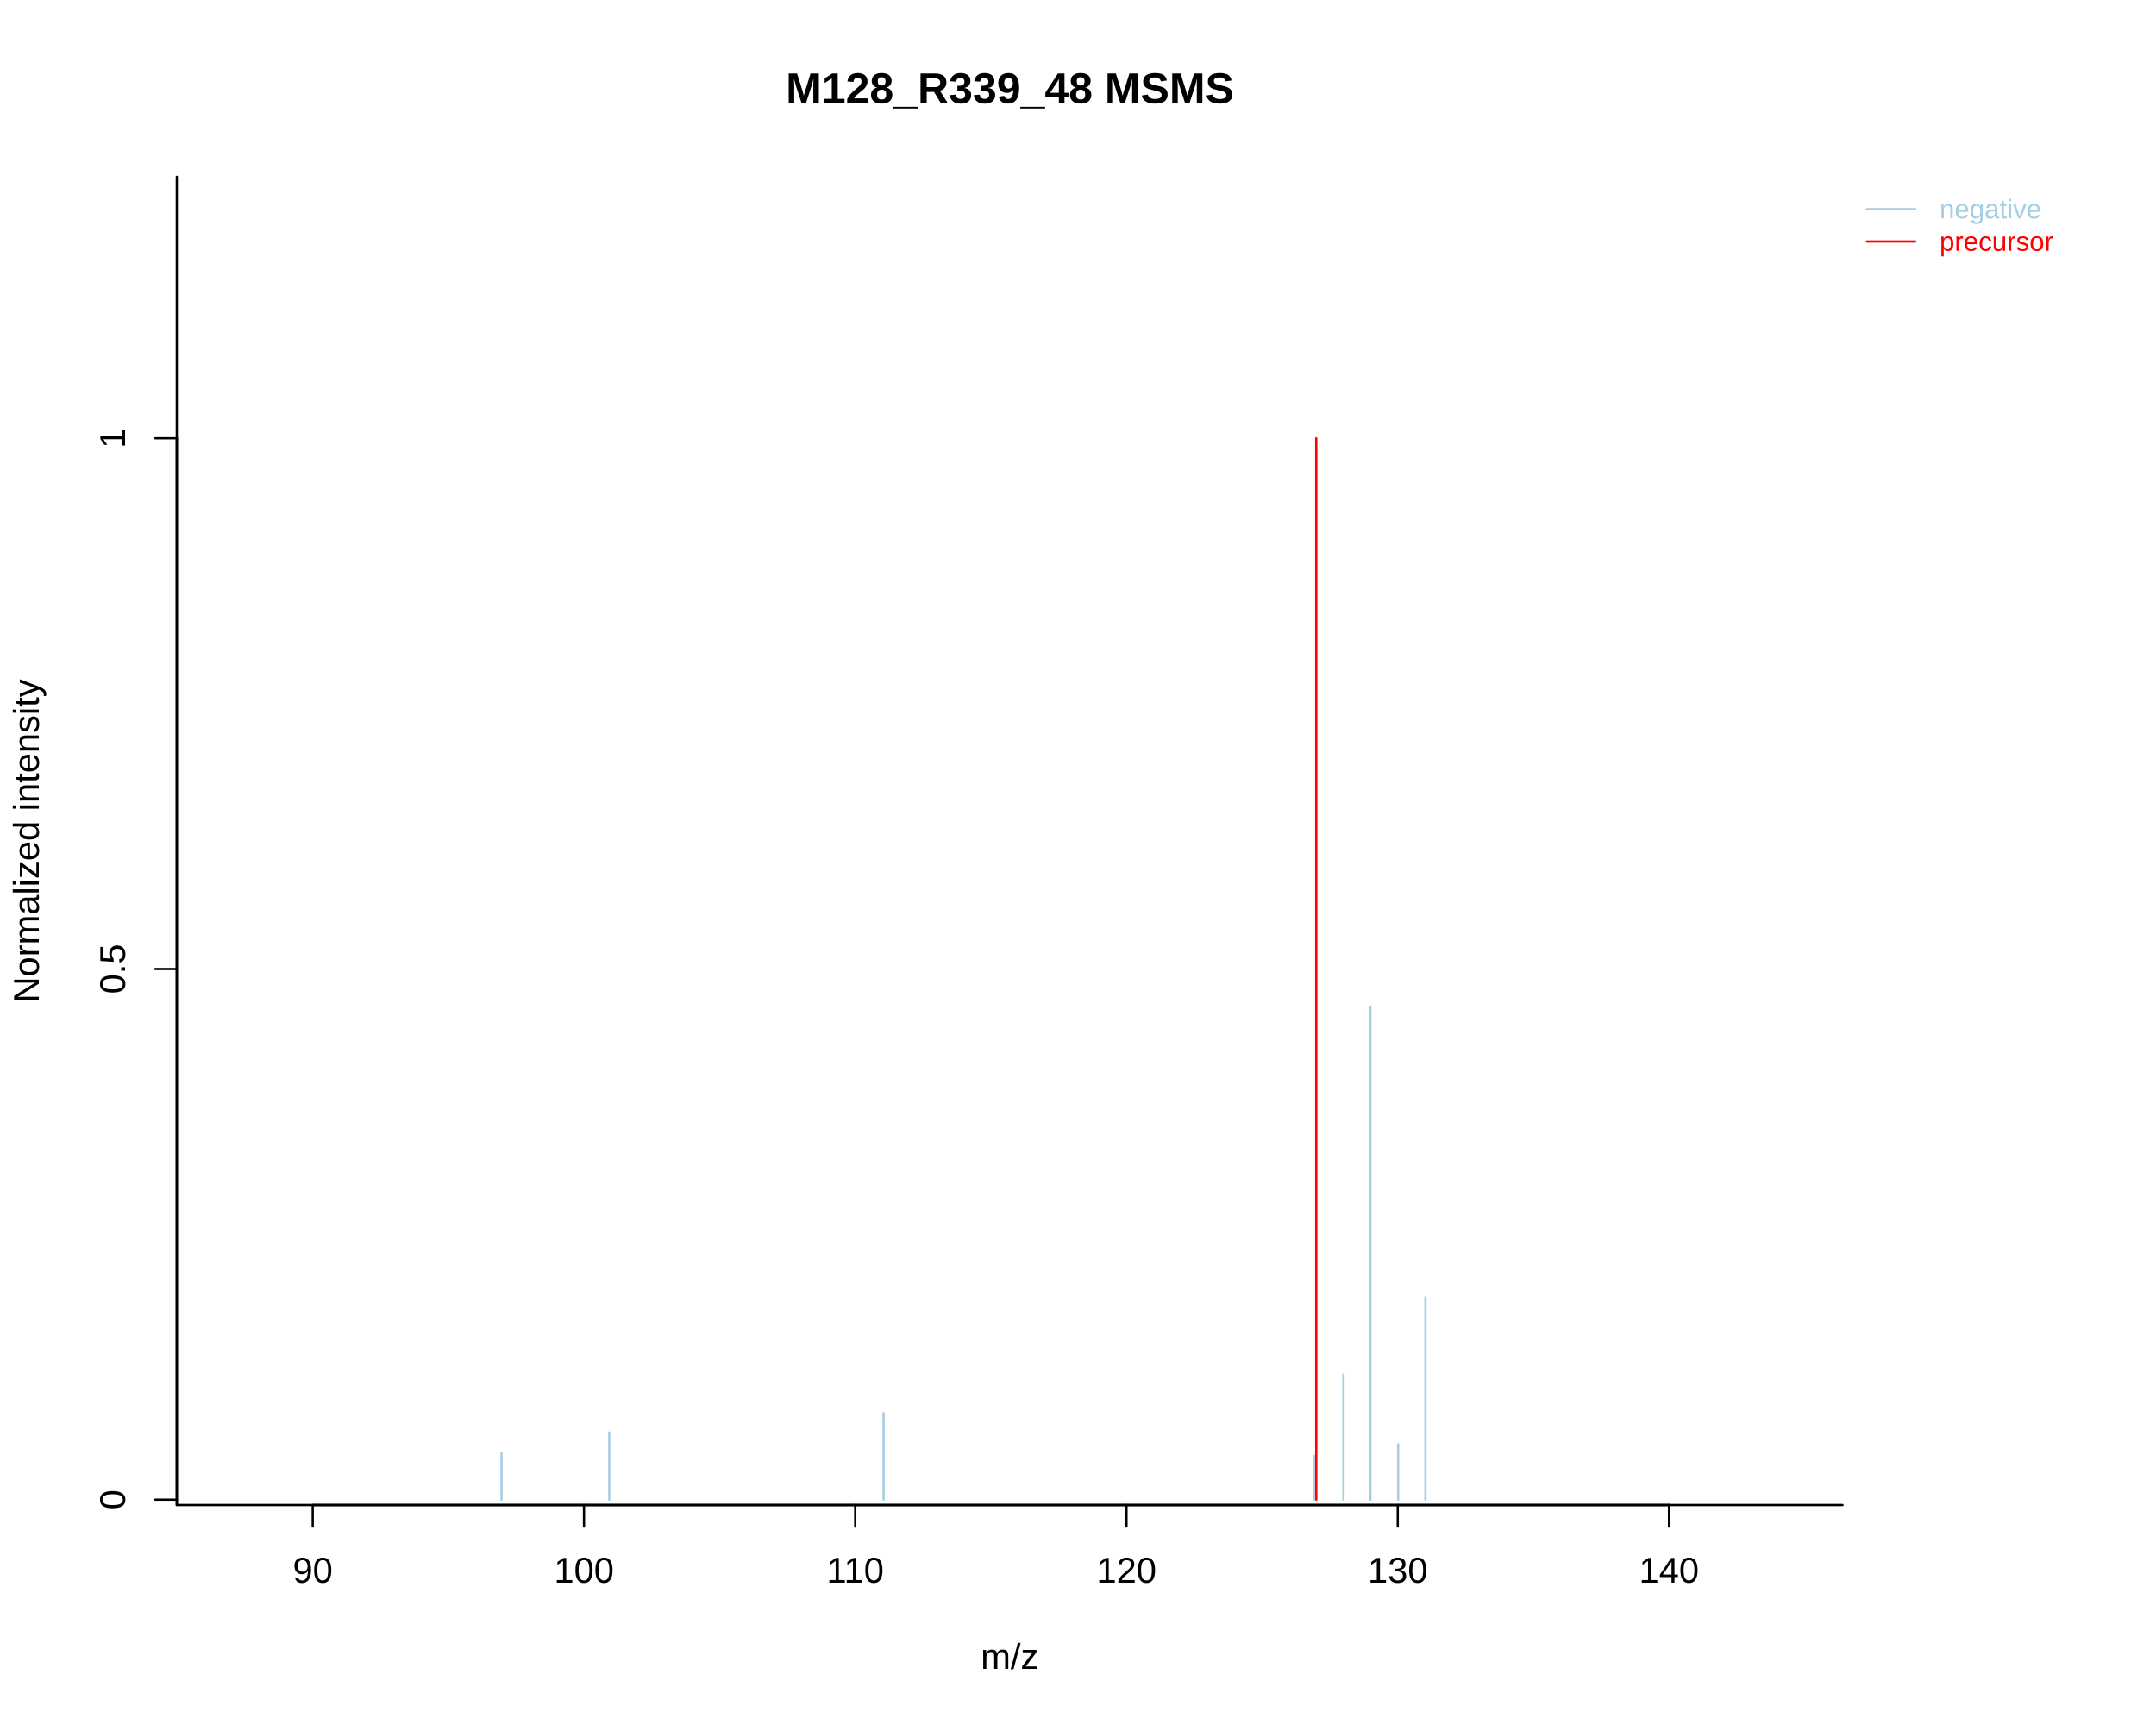
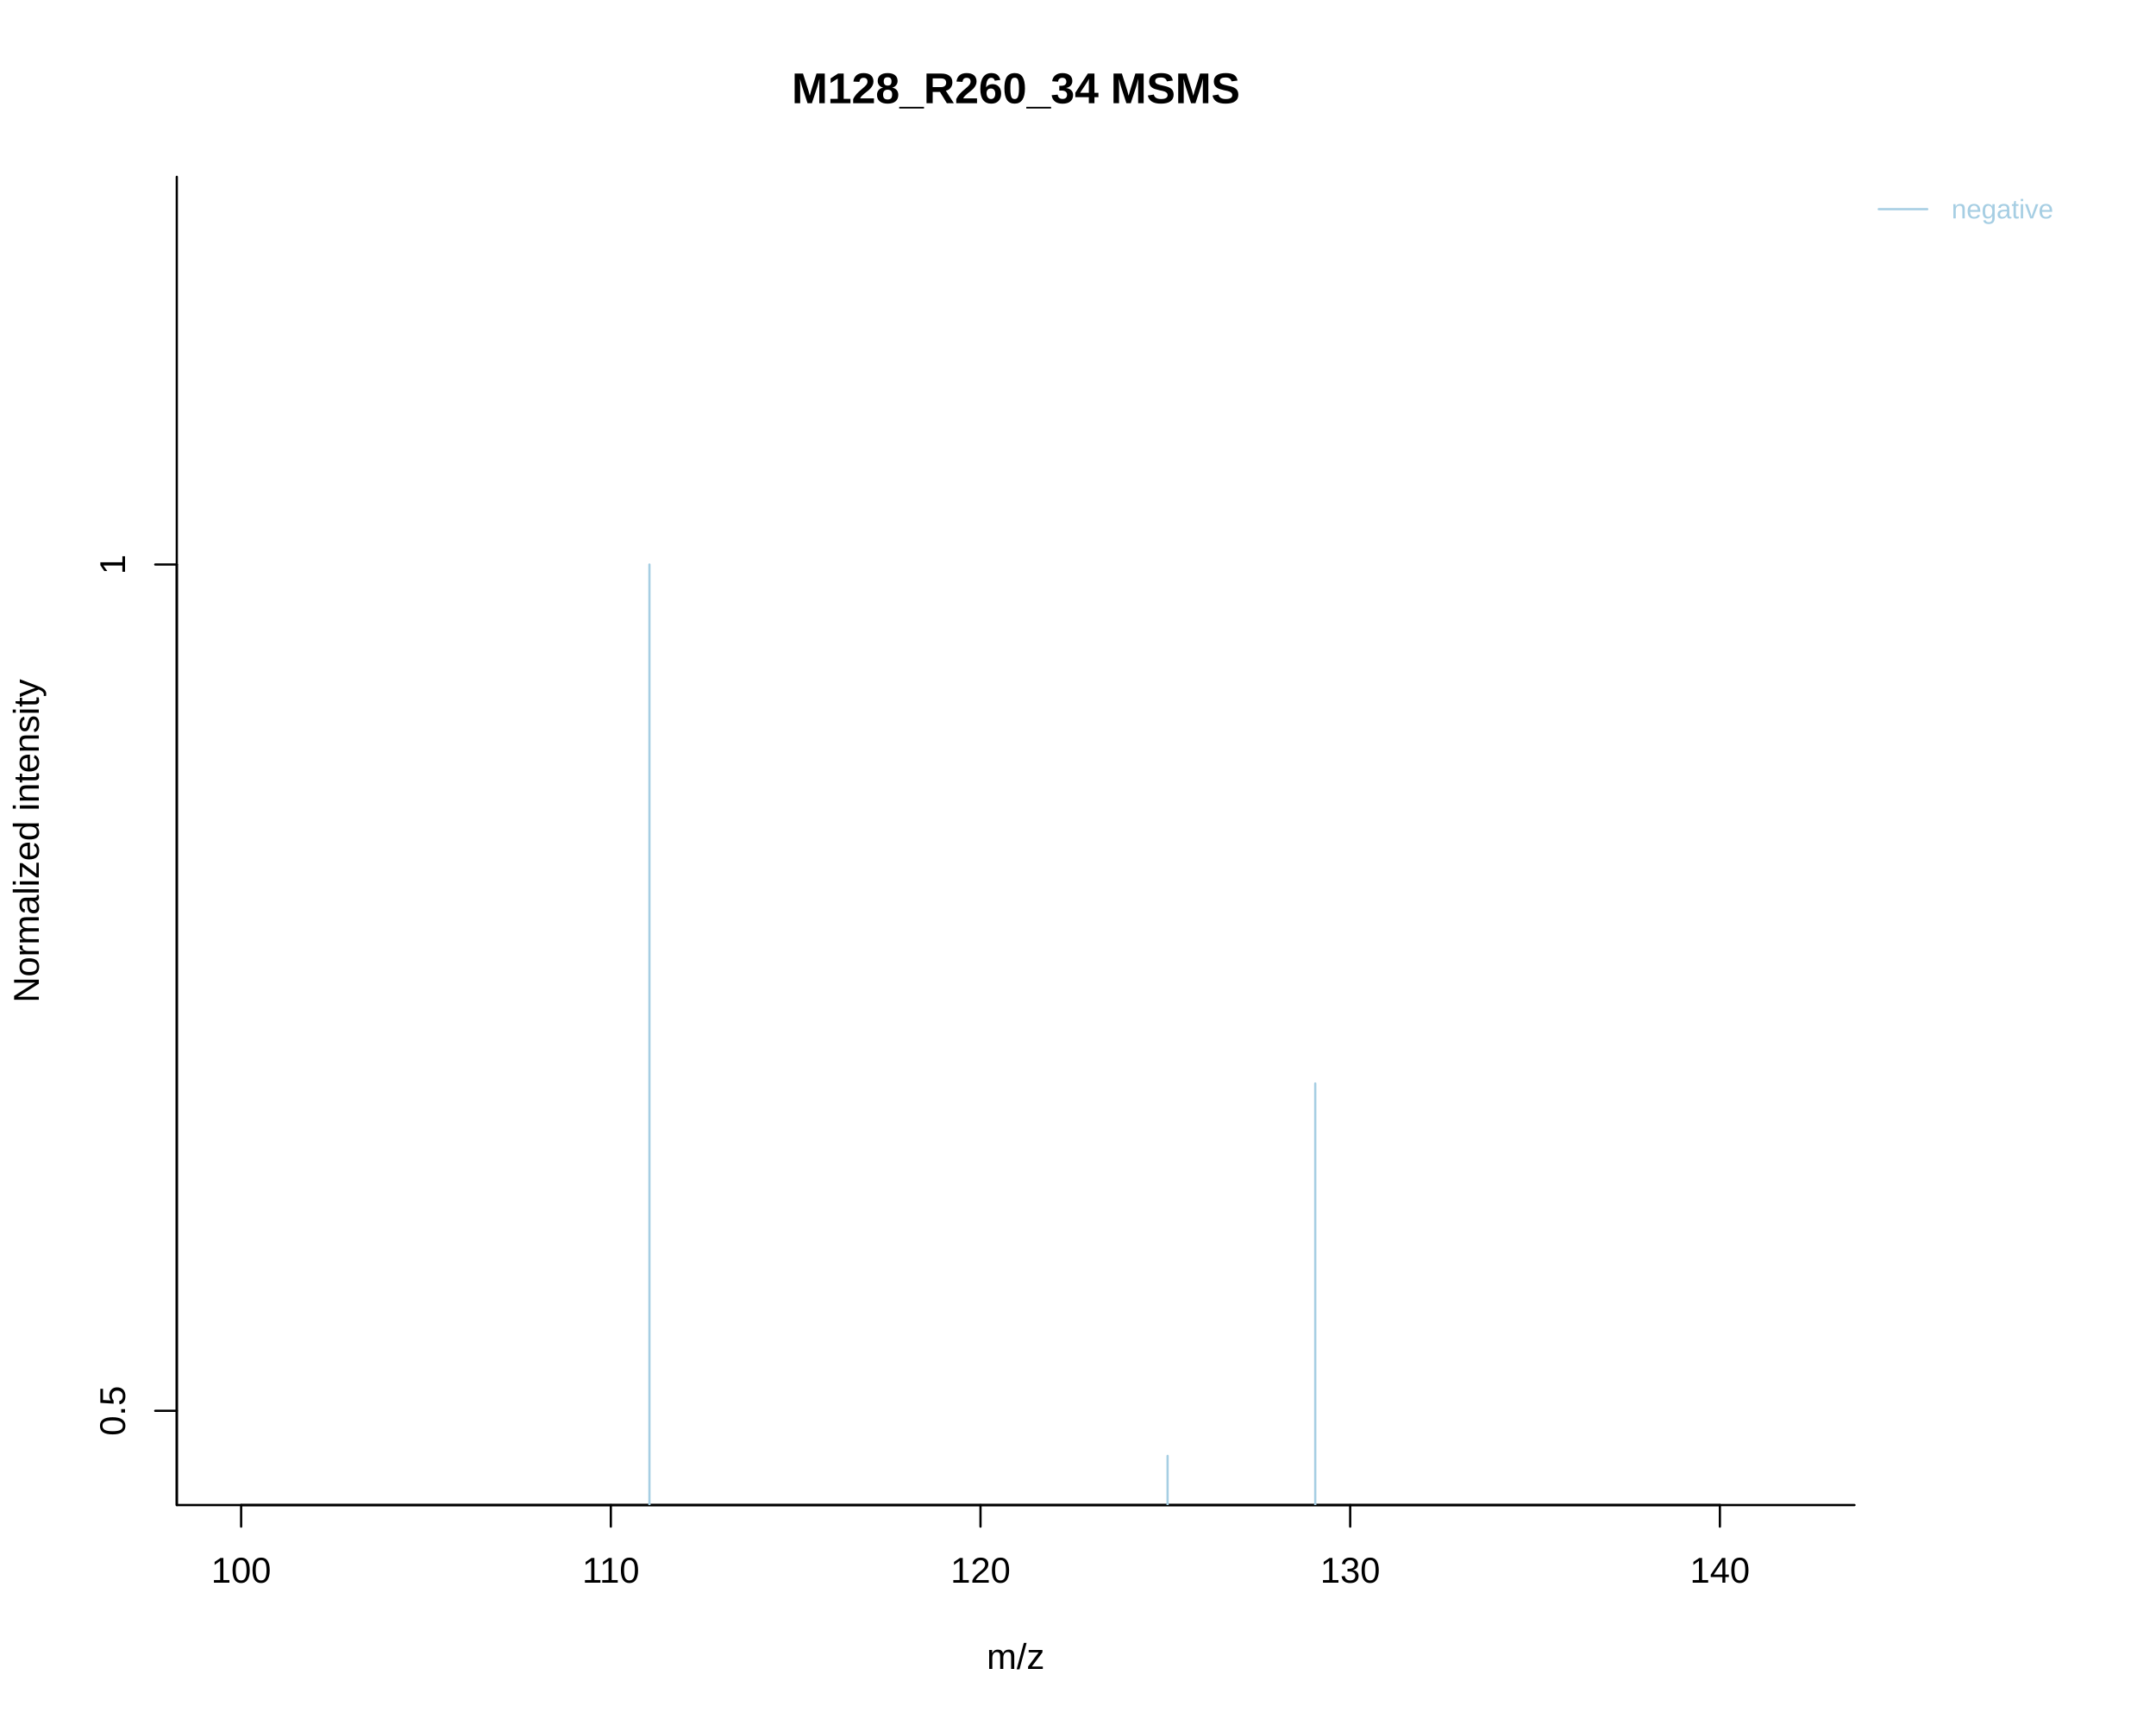
<svg xmlns="http://www.w3.org/2000/svg" viewBox="0 0 720.00 576.00">
  <defs>
    <style type="text/css">
    line, polyline, polygon, path, rect, circle {
      fill: none;
      stroke: #000000;
      stroke-linecap: round;
      stroke-linejoin: round;
      stroke-miterlimit: 10.00;
    }
  </style>
  </defs>
  <rect width="100%" height="100%" style="stroke: none; fill: #FFFFFF;" />
-   <line x1="104.43" y1="502.56" x2="557.37" y2="502.56" style="stroke-width: 0.75;" />
-   <line x1="104.43" y1="502.56" x2="104.43" y2="509.76" style="stroke-width: 0.75;" />
-   <line x1="195.02" y1="502.56" x2="195.02" y2="509.76" style="stroke-width: 0.75;" />
-   <line x1="285.60" y1="502.56" x2="285.60" y2="509.76" style="stroke-width: 0.75;" />
-   <line x1="376.19" y1="502.56" x2="376.19" y2="509.76" style="stroke-width: 0.75;" />
-   <line x1="466.78" y1="502.56" x2="466.78" y2="509.76" style="stroke-width: 0.75;" />
-   <line x1="557.37" y1="502.56" x2="557.37" y2="509.76" style="stroke-width: 0.75;" />
-   <text x="97.76" y="528.48" style="font-size: 12.00px; font-family: Liberation Sans;" textLength="13.34px" lengthAdjust="spacingAndGlyphs">90</text>
-   <text x="185.01" y="528.48" style="font-size: 12.00px; font-family: Liberation Sans;" textLength="20.02px" lengthAdjust="spacingAndGlyphs">100</text>
-   <text x="276.04" y="528.48" style="font-size: 12.00px; font-family: Liberation Sans;" textLength="19.12px" lengthAdjust="spacingAndGlyphs">110</text>
-   <text x="366.18" y="528.48" style="font-size: 12.00px; font-family: Liberation Sans;" textLength="20.02px" lengthAdjust="spacingAndGlyphs">120</text>
-   <text x="456.77" y="528.48" style="font-size: 12.00px; font-family: Liberation Sans;" textLength="20.02px" lengthAdjust="spacingAndGlyphs">130</text>
-   <text x="547.36" y="528.48" style="font-size: 12.00px; font-family: Liberation Sans;" textLength="20.02px" lengthAdjust="spacingAndGlyphs">140</text>
-   <polyline points="59.04,59.04 59.04,502.56 615.31,502.56 " style="stroke-width: 0.75;" />
+   <line x1="80.53" y1="502.56" x2="574.36" y2="502.56" style="stroke-width: 0.75;" />
+   <line x1="80.53" y1="502.56" x2="80.53" y2="509.76" style="stroke-width: 0.75;" />
+   <line x1="203.99" y1="502.56" x2="203.99" y2="509.76" style="stroke-width: 0.75;" />
+   <line x1="327.44" y1="502.56" x2="327.44" y2="509.76" style="stroke-width: 0.75;" />
+   <line x1="450.90" y1="502.56" x2="450.90" y2="509.76" style="stroke-width: 0.75;" />
+   <line x1="574.36" y1="502.56" x2="574.36" y2="509.76" style="stroke-width: 0.75;" />
+   <text x="70.52" y="528.48" style="font-size: 12.00px; font-family: Liberation Sans;" textLength="20.02px" lengthAdjust="spacingAndGlyphs">100</text>
+   <text x="194.42" y="528.48" style="font-size: 12.00px; font-family: Liberation Sans;" textLength="19.12px" lengthAdjust="spacingAndGlyphs">110</text>
+   <text x="317.44" y="528.48" style="font-size: 12.00px; font-family: Liberation Sans;" textLength="20.02px" lengthAdjust="spacingAndGlyphs">120</text>
+   <text x="440.89" y="528.48" style="font-size: 12.00px; font-family: Liberation Sans;" textLength="20.02px" lengthAdjust="spacingAndGlyphs">130</text>
+   <text x="564.35" y="528.48" style="font-size: 12.00px; font-family: Liberation Sans;" textLength="20.02px" lengthAdjust="spacingAndGlyphs">140</text>
+   <polyline points="59.04,59.04 59.04,502.56 619.31,502.56 " style="stroke-width: 0.75;" />
  <defs>
-     <clipPath id="cpMC4wMHw2NDUuNTV8NTc2LjAwfDAuMDA=">
-       <rect x="0.00" y="0.00" width="645.55" height="576.00" />
+     <clipPath id="cpMC4wMHw2NDkuNTV8NTc2LjAwfDAuMDA=">
+       <rect x="0.00" y="0.00" width="649.55" height="576.00" />
    </clipPath>
  </defs>
-   <g clip-path="url(#cpMC4wMHw2NDUuNTV8NTc2LjAwfDAuMDA=)">
-     <text x="262.41" y="34.47" style="font-size: 14.40px; font-weight: bold; font-family: Liberation Sans;" textLength="149.53px" lengthAdjust="spacingAndGlyphs">M128_R339_48 MSMS</text>
+   <g clip-path="url(#cpMC4wMHw2NDkuNTV8NTc2LjAwfDAuMDA=)">
+     <text x="264.41" y="34.47" style="font-size: 14.40px; font-weight: bold; font-family: Liberation Sans;" textLength="149.53px" lengthAdjust="spacingAndGlyphs">M128_R260_34 MSMS</text>
  </g>
-   <g clip-path="url(#cpMC4wMHw2NDUuNTV8NTc2LjAwfDAuMDA=)">
-     <text x="327.51" y="557.28" style="font-size: 12.00px; font-family: Liberation Sans;" textLength="19.33px" lengthAdjust="spacingAndGlyphs">m/z</text>
+   <g clip-path="url(#cpMC4wMHw2NDkuNTV8NTc2LjAwfDAuMDA=)">
+     <text x="329.51" y="557.28" style="font-size: 12.00px; font-family: Liberation Sans;" textLength="19.33px" lengthAdjust="spacingAndGlyphs">m/z</text>
  </g>
-   <g clip-path="url(#cpMC4wMHw2NDUuNTV8NTc2LjAwfDAuMDA=)">
+   <g clip-path="url(#cpMC4wMHw2NDkuNTV8NTc2LjAwfDAuMDA=)">
    <text transform="translate(12.96,334.82) rotate(-90)" style="font-size: 12.00px; font-family: Liberation Sans;" textLength="108.05px" lengthAdjust="spacingAndGlyphs">Normalized intensity</text>
  </g>
  <defs>
-     <clipPath id="cpNTkuMDR8NjE1LjMxfDUwMi41Nnw1OS4wNA==">
-       <rect x="59.04" y="59.04" width="556.27" height="443.52" />
+     <clipPath id="cpNTkuMDR8NjE5LjMxfDUwMi41Nnw1OS4wNA==">
+       <rect x="59.04" y="59.04" width="560.27" height="443.52" />
    </clipPath>
  </defs>
-   <line x1="438.75" y1="500.76" x2="438.75" y2="486.13" style="stroke-width: 0.75; stroke: #A6CEE3;" clip-path="url(#cpNTkuMDR8NjE1LjMxfDUwMi41Nnw1OS4wNA==)" />
-   <line x1="167.48" y1="500.76" x2="167.48" y2="485.26" style="stroke-width: 0.75; stroke: #A6CEE3;" clip-path="url(#cpNTkuMDR8NjE1LjMxfDUwMi41Nnw1OS4wNA==)" />
-   <line x1="466.90" y1="500.76" x2="466.90" y2="482.29" style="stroke-width: 0.75; stroke: #A6CEE3;" clip-path="url(#cpNTkuMDR8NjE1LjMxfDUwMi41Nnw1OS4wNA==)" />
-   <line x1="203.46" y1="500.76" x2="203.46" y2="478.31" style="stroke-width: 0.75; stroke: #A6CEE3;" clip-path="url(#cpNTkuMDR8NjE1LjMxfDUwMi41Nnw1OS4wNA==)" />
-   <line x1="295.07" y1="500.76" x2="295.07" y2="471.84" style="stroke-width: 0.75; stroke: #A6CEE3;" clip-path="url(#cpNTkuMDR8NjE1LjMxfDUwMi41Nnw1OS4wNA==)" />
-   <line x1="448.65" y1="500.76" x2="448.65" y2="458.96" style="stroke-width: 0.75; stroke: #A6CEE3;" clip-path="url(#cpNTkuMDR8NjE1LjMxfDUwMi41Nnw1OS4wNA==)" />
-   <line x1="476.02" y1="500.76" x2="476.02" y2="433.30" style="stroke-width: 0.75; stroke: #A6CEE3;" clip-path="url(#cpNTkuMDR8NjE1LjMxfDUwMi41Nnw1OS4wNA==)" />
-   <line x1="457.65" y1="500.76" x2="457.65" y2="336.14" style="stroke-width: 0.75; stroke: #A6CEE3;" clip-path="url(#cpNTkuMDR8NjE1LjMxfDUwMi41Nnw1OS4wNA==)" />
-   <line x1="439.56" y1="500.76" x2="439.56" y2="146.35" style="stroke-width: 0.75; stroke: #FF0000;" clip-path="url(#cpNTkuMDR8NjE1LjMxfDUwMi41Nnw1OS4wNA==)" />
+   <line x1="389.92" y1="753.69" x2="389.92" y2="486.13" style="stroke-width: 0.75; stroke: #A6CEE3;" clip-path="url(#cpNTkuMDR8NjE5LjMxfDUwMi41Nnw1OS4wNA==)" />
+   <line x1="439.23" y1="753.69" x2="439.23" y2="361.78" style="stroke-width: 0.75; stroke: #A6CEE3;" clip-path="url(#cpNTkuMDR8NjE5LjMxfDUwMi41Nnw1OS4wNA==)" />
+   <line x1="216.88" y1="753.69" x2="216.88" y2="188.50" style="stroke-width: 0.75; stroke: #A6CEE3;" clip-path="url(#cpNTkuMDR8NjE5LjMxfDUwMi41Nnw1OS4wNA==)" />
  <defs>
    <clipPath id="cpMC4wMHw3MjAuMDB8NTc2LjAwfDAuMDA=">
      <rect x="0.00" y="0.00" width="720.00" height="576.00" />
    </clipPath>
  </defs>
-   <line x1="59.04" y1="502.56" x2="59.04" y2="146.35" style="stroke-width: 0.75;" clip-path="url(#cpMC4wMHw3MjAuMDB8NTc2LjAwfDAuMDA=)" />
-   <line x1="59.04" y1="500.76" x2="51.84" y2="500.76" style="stroke-width: 0.75;" clip-path="url(#cpMC4wMHw3MjAuMDB8NTc2LjAwfDAuMDA=)" />
-   <line x1="59.04" y1="323.56" x2="51.84" y2="323.56" style="stroke-width: 0.75;" clip-path="url(#cpMC4wMHw3MjAuMDB8NTc2LjAwfDAuMDA=)" />
-   <line x1="59.04" y1="146.35" x2="51.84" y2="146.35" style="stroke-width: 0.75;" clip-path="url(#cpMC4wMHw3MjAuMDB8NTc2LjAwfDAuMDA=)" />
+   <line x1="59.04" y1="502.56" x2="59.04" y2="188.50" style="stroke-width: 0.75;" clip-path="url(#cpMC4wMHw3MjAuMDB8NTc2LjAwfDAuMDA=)" />
+   <line x1="59.04" y1="471.09" x2="51.84" y2="471.09" style="stroke-width: 0.75;" clip-path="url(#cpMC4wMHw3MjAuMDB8NTc2LjAwfDAuMDA=)" />
+   <line x1="59.04" y1="188.50" x2="51.84" y2="188.50" style="stroke-width: 0.75;" clip-path="url(#cpMC4wMHw3MjAuMDB8NTc2LjAwfDAuMDA=)" />
  <g clip-path="url(#cpMC4wMHw3MjAuMDB8NTc2LjAwfDAuMDA=)">
-     <text transform="translate(41.76,504.10) rotate(-90)" style="font-size: 12.00px; font-family: Liberation Sans;" textLength="6.67px" lengthAdjust="spacingAndGlyphs">0</text>
+     <text transform="translate(41.76,479.43) rotate(-90)" style="font-size: 12.00px; font-family: Liberation Sans;" textLength="16.67px" lengthAdjust="spacingAndGlyphs">0.5</text>
  </g>
  <g clip-path="url(#cpMC4wMHw3MjAuMDB8NTc2LjAwfDAuMDA=)">
-     <text transform="translate(41.76,331.89) rotate(-90)" style="font-size: 12.00px; font-family: Liberation Sans;" textLength="16.67px" lengthAdjust="spacingAndGlyphs">0.5</text>
+     <text transform="translate(41.76,191.84) rotate(-90)" style="font-size: 12.00px; font-family: Liberation Sans;" textLength="6.67px" lengthAdjust="spacingAndGlyphs">1</text>
  </g>
+   <line x1="627.41" y1="69.84" x2="643.61" y2="69.84" style="stroke-width: 0.75; stroke: #A6CEE3;" clip-path="url(#cpMC4wMHw3MjAuMDB8NTc2LjAwfDAuMDA=)" />
  <g clip-path="url(#cpMC4wMHw3MjAuMDB8NTc2LjAwfDAuMDA=)">
-     <text transform="translate(41.76,149.69) rotate(-90)" style="font-size: 12.00px; font-family: Liberation Sans;" textLength="6.67px" lengthAdjust="spacingAndGlyphs">1</text>
-   </g>
-   <line x1="623.41" y1="69.84" x2="639.61" y2="69.84" style="stroke-width: 0.75; stroke: #A6CEE3;" clip-path="url(#cpMC4wMHw3MjAuMDB8NTc2LjAwfDAuMDA=)" />
-   <line x1="623.41" y1="80.64" x2="639.61" y2="80.64" style="stroke-width: 0.75; stroke: #FF0000;" clip-path="url(#cpMC4wMHw3MjAuMDB8NTc2LjAwfDAuMDA=)" />
-   <g clip-path="url(#cpMC4wMHw3MjAuMDB8NTc2LjAwfDAuMDA=)">
-     <text x="647.71" y="72.93" style="font-size: 9.00px; fill: #A6CEE3; font-family: Liberation Sans;" textLength="34.00px" lengthAdjust="spacingAndGlyphs">negative</text>
-   </g>
-   <g clip-path="url(#cpMC4wMHw3MjAuMDB8NTc2LjAwfDAuMDA=)">
-     <text x="647.71" y="83.73" style="font-size: 9.00px; fill: #FF0000; font-family: Liberation Sans;" textLength="38.00px" lengthAdjust="spacingAndGlyphs">precursor</text>
+     <text x="651.71" y="72.93" style="font-size: 9.00px; fill: #A6CEE3; font-family: Liberation Sans;" textLength="34.00px" lengthAdjust="spacingAndGlyphs">negative</text>
  </g>
</svg>
